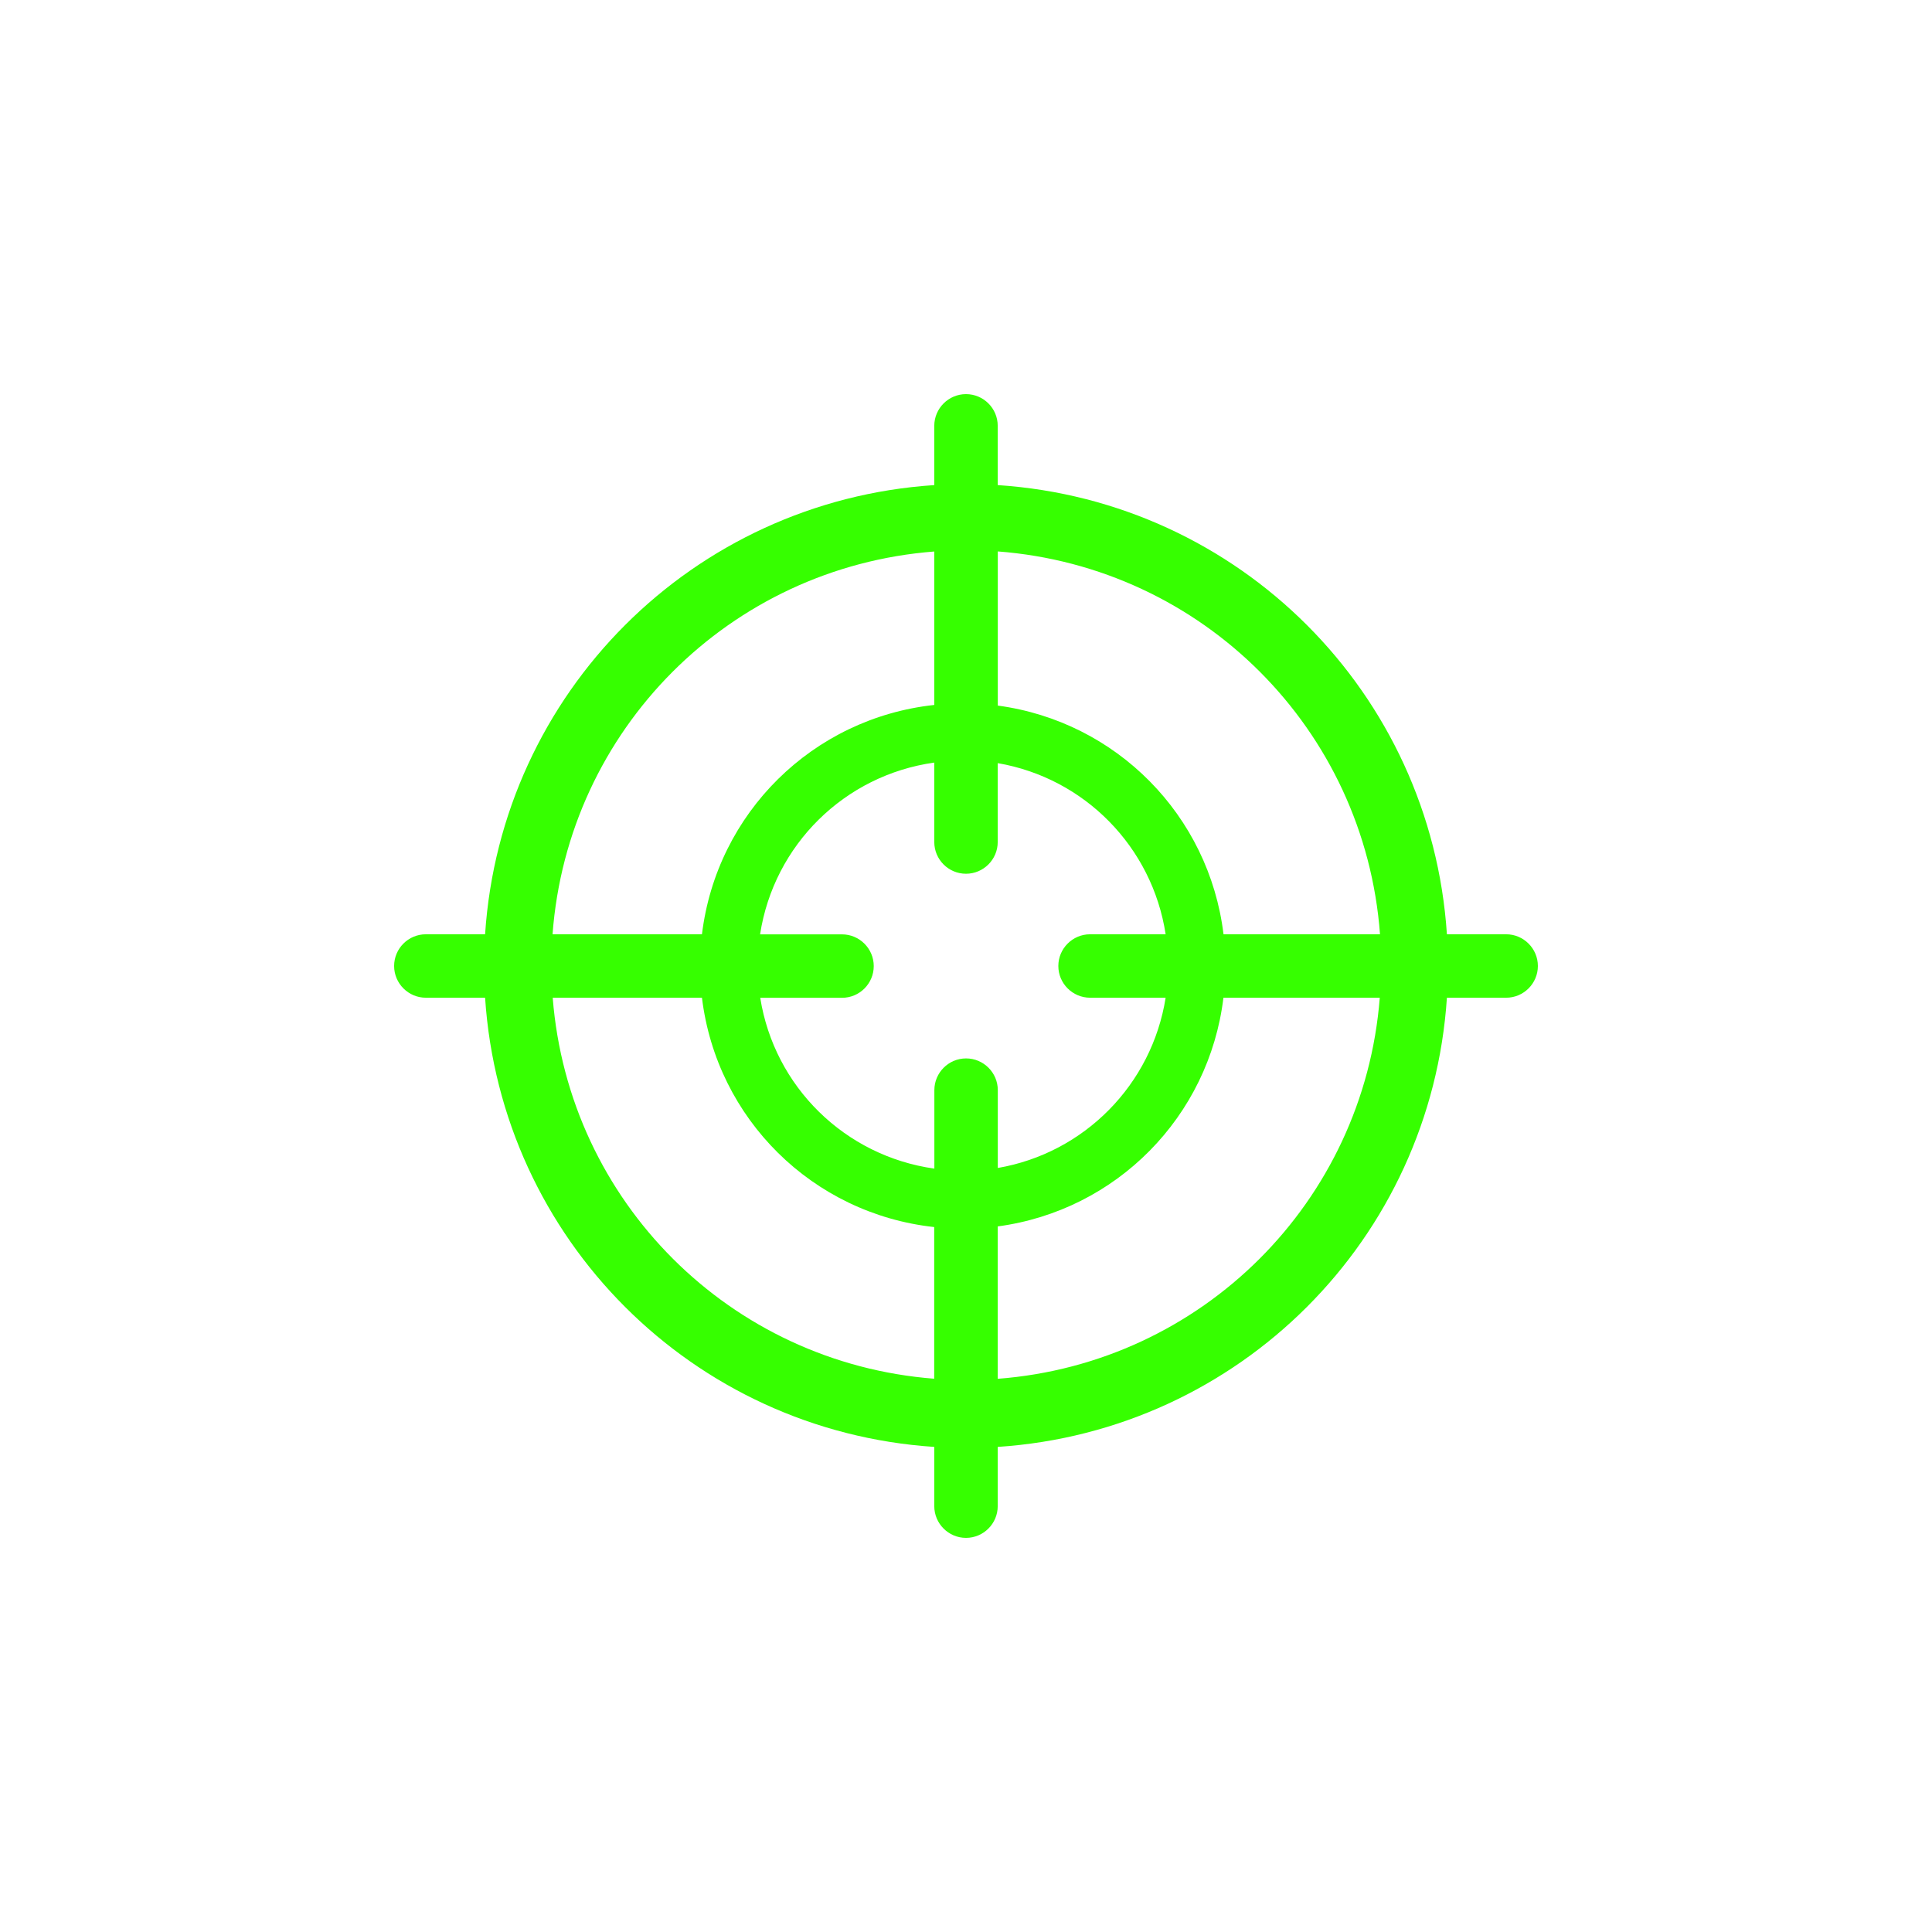
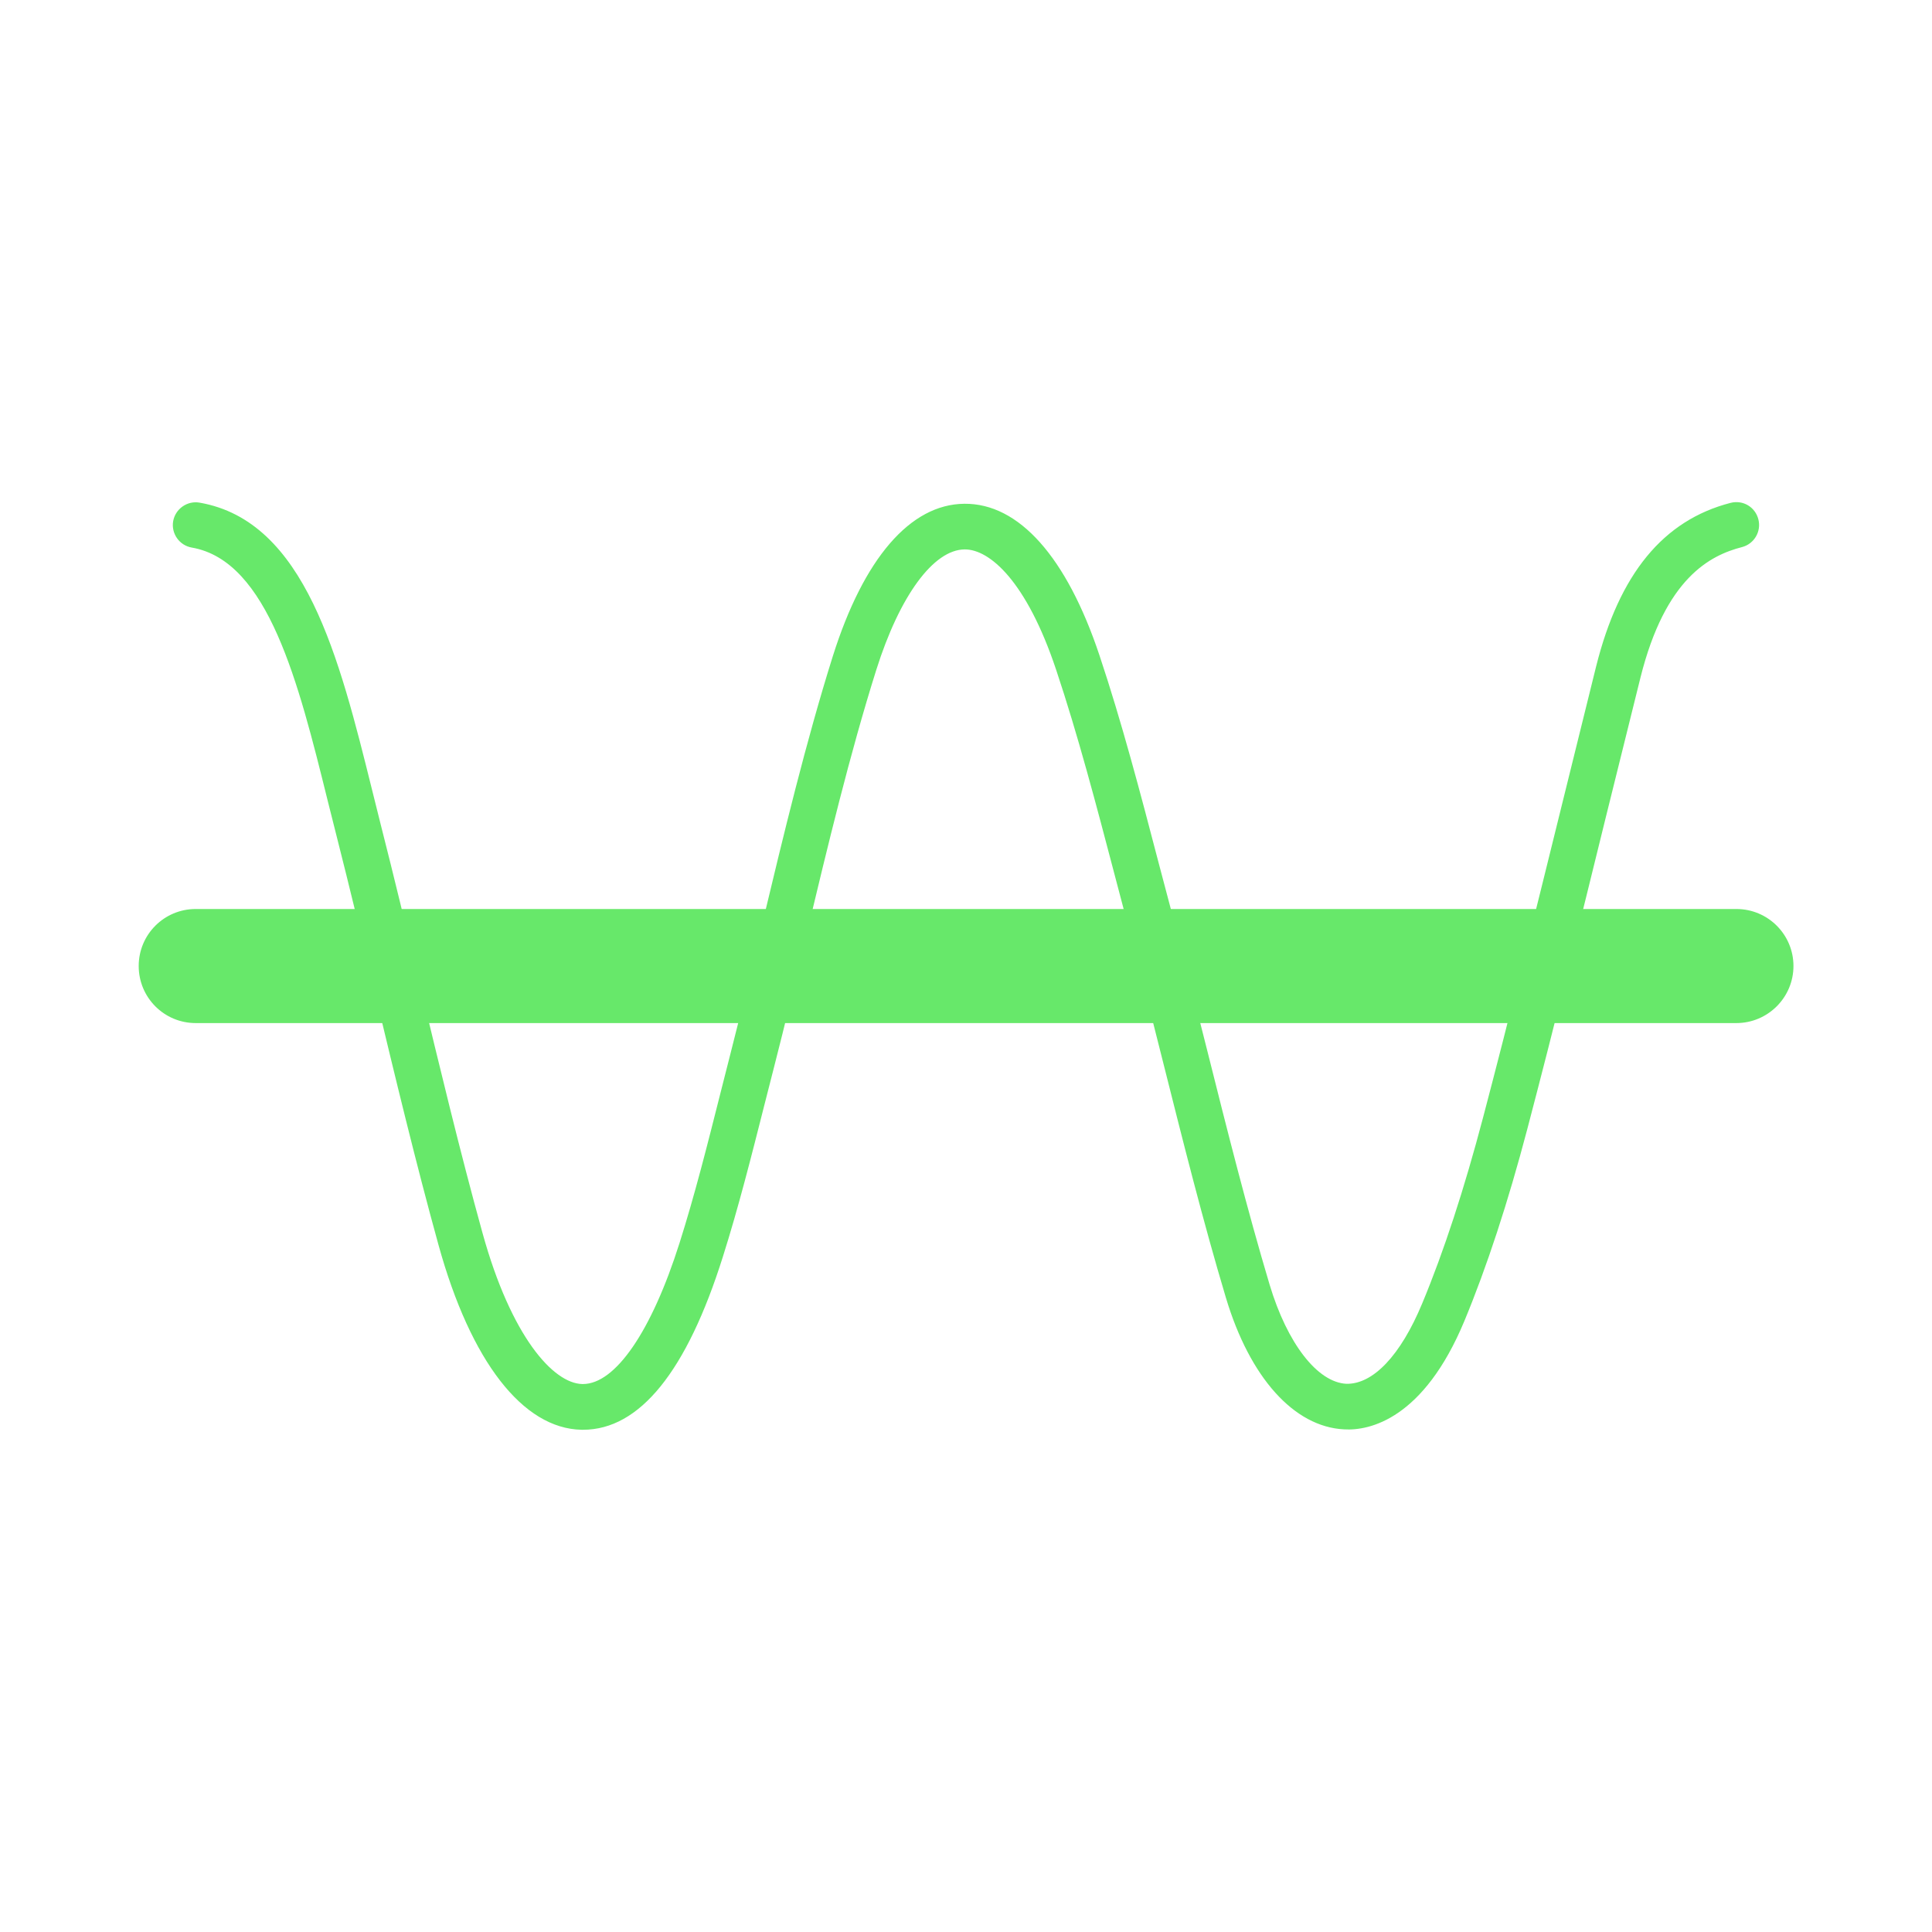
<svg xmlns="http://www.w3.org/2000/svg" version="1.1" x="0px" y="0px" width="24px" height="24px" viewBox="0 0 24 24" enable-background="new 0 0 24 24" xml:space="preserve">
-   <g id="actions_x5F_temptarget">
-     <path fill="#36FF00" d="M18.71,11.606h-0.736c-0.198-3.001-2.579-5.382-5.58-5.58V5.29c0-0.218-0.177-0.394-0.394-0.394   s-0.394,0.177-0.394,0.394v0.736c-3.001,0.198-5.382,2.579-5.58,5.58H5.29c-0.218,0-0.394,0.177-0.394,0.394   s0.177,0.394,0.394,0.394h0.736c0.198,3.001,2.579,5.382,5.58,5.58v0.736c0,0.217,0.177,0.394,0.394,0.394s0.394-0.177,0.394-0.394   v-0.736c3.001-0.198,5.382-2.579,5.58-5.58h0.736c0.217,0,0.394-0.177,0.394-0.394S18.927,11.606,18.71,11.606z M17.143,11.606   h-1.944c-0.179-1.478-1.331-2.643-2.804-2.841V6.85C14.939,7.044,16.953,9.06,17.143,11.606z M13.542,12.394h0.938   c-0.171,1.079-1.01,1.93-2.085,2.115v-0.967c0-0.217-0.177-0.394-0.394-0.394s-0.394,0.177-0.394,0.394v0.975   c-1.111-0.156-1.988-1.017-2.163-2.122h1.016c0.218,0,0.394-0.177,0.394-0.394s-0.177-0.394-0.394-0.394H9.442   c0.171-1.111,1.049-1.978,2.164-2.134v0.987c0,0.218,0.177,0.394,0.394,0.394s0.394-0.177,0.394-0.394v-0.98   c1.079,0.185,1.92,1.041,2.086,2.126h-0.939c-0.217,0-0.394,0.177-0.394,0.394S13.324,12.394,13.542,12.394z M11.606,6.851v1.906   C10.095,8.921,8.903,10.1,8.72,11.606H6.864C7.053,9.062,9.064,7.047,11.606,6.851z M6.866,12.394H8.72   c0.183,1.505,1.374,2.684,2.885,2.849v1.884C9.071,16.931,7.065,14.928,6.866,12.394z M12.394,17.128v-1.893   c1.473-0.197,2.625-1.362,2.804-2.841h1.942C16.941,14.93,14.932,16.935,12.394,17.128z" />
+   <g id="actions_temptarget">
+     <path fill="#67E86A" d="M7.243,17.761c-0.006,0-0.013,0-0.019,0c-0.729-0.014-1.377-0.85-1.776-2.293         c-0.283-1.024-0.54-2.094-0.788-3.127c-0.158-0.655-0.315-1.311-0.48-1.96L4.071,9.948C3.708,8.483,3.333,6.967,2.382,6.802         C2.228,6.775,2.125,6.628,2.151,6.475C2.178,6.32,2.328,6.217,2.479,6.244C3.793,6.472,4.214,8.17,4.622,9.812l0.107,0.429         c0.166,0.651,0.324,1.31,0.481,1.967c0.248,1.029,0.503,2.094,0.784,3.109c0.356,1.287,0.879,1.869,1.24,1.876         c0.002,0,0.005,0,0.007,0c0.404,0,0.853-0.654,1.201-1.754c0.187-0.589,0.348-1.227,0.503-1.842l0.124-0.488         c0.138-0.539,0.269-1.085,0.4-1.632c0.266-1.112,0.542-2.261,0.877-3.327c0.383-1.214,0.962-1.886,1.633-1.892         c0.678-0.007,1.271,0.662,1.678,1.88c0.277,0.828,0.511,1.719,0.736,2.581l0.183,0.692c0.146,0.548,0.285,1.103,0.425,1.656         c0.241,0.962,0.491,1.955,0.771,2.893c0.219,0.729,0.593,1.212,0.953,1.23c0.33,0.007,0.672-0.348,0.942-0.998         c0.27-0.648,0.523-1.425,0.756-2.309c0.336-1.275,0.654-2.567,0.973-3.859l0.431-1.743c0.288-1.152,0.834-1.818,1.67-2.034         c0.156-0.04,0.307,0.052,0.346,0.204c0.039,0.151-0.052,0.306-0.203,0.345c-0.394,0.102-0.952,0.38-1.262,1.623l-0.432,1.741         c-0.318,1.295-0.638,2.59-0.974,3.868c-0.239,0.908-0.502,1.71-0.781,2.382c-0.505,1.214-1.174,1.366-1.495,1.346         c-0.621-0.031-1.17-0.643-1.467-1.634c-0.284-0.949-0.535-1.949-0.778-2.916c-0.139-0.552-0.277-1.104-0.423-1.649l-0.183-0.695         c-0.224-0.853-0.455-1.734-0.726-2.544c-0.368-1.101-0.826-1.493-1.133-1.493c-0.001,0-0.002,0-0.003,0         c-0.387,0.003-0.807,0.576-1.097,1.495c-0.33,1.047-0.603,2.187-0.867,3.289c-0.131,0.549-0.263,1.099-0.402,1.641l-0.124,0.486         c-0.158,0.624-0.321,1.269-0.513,1.875C8.531,17.038,7.945,17.761,7.243,17.761z" />
+     <path fill="#67E86A" d="M21.569,12.709H2.431c-0.392,0-0.708-0.317-0.708-0.709s0.317-0.708,0.708-0.708h19.139   c0.392,0,0.709,0.317,0.709,0.708S21.961,12.709,21.569,12.709z" />
  </g>
</svg>
